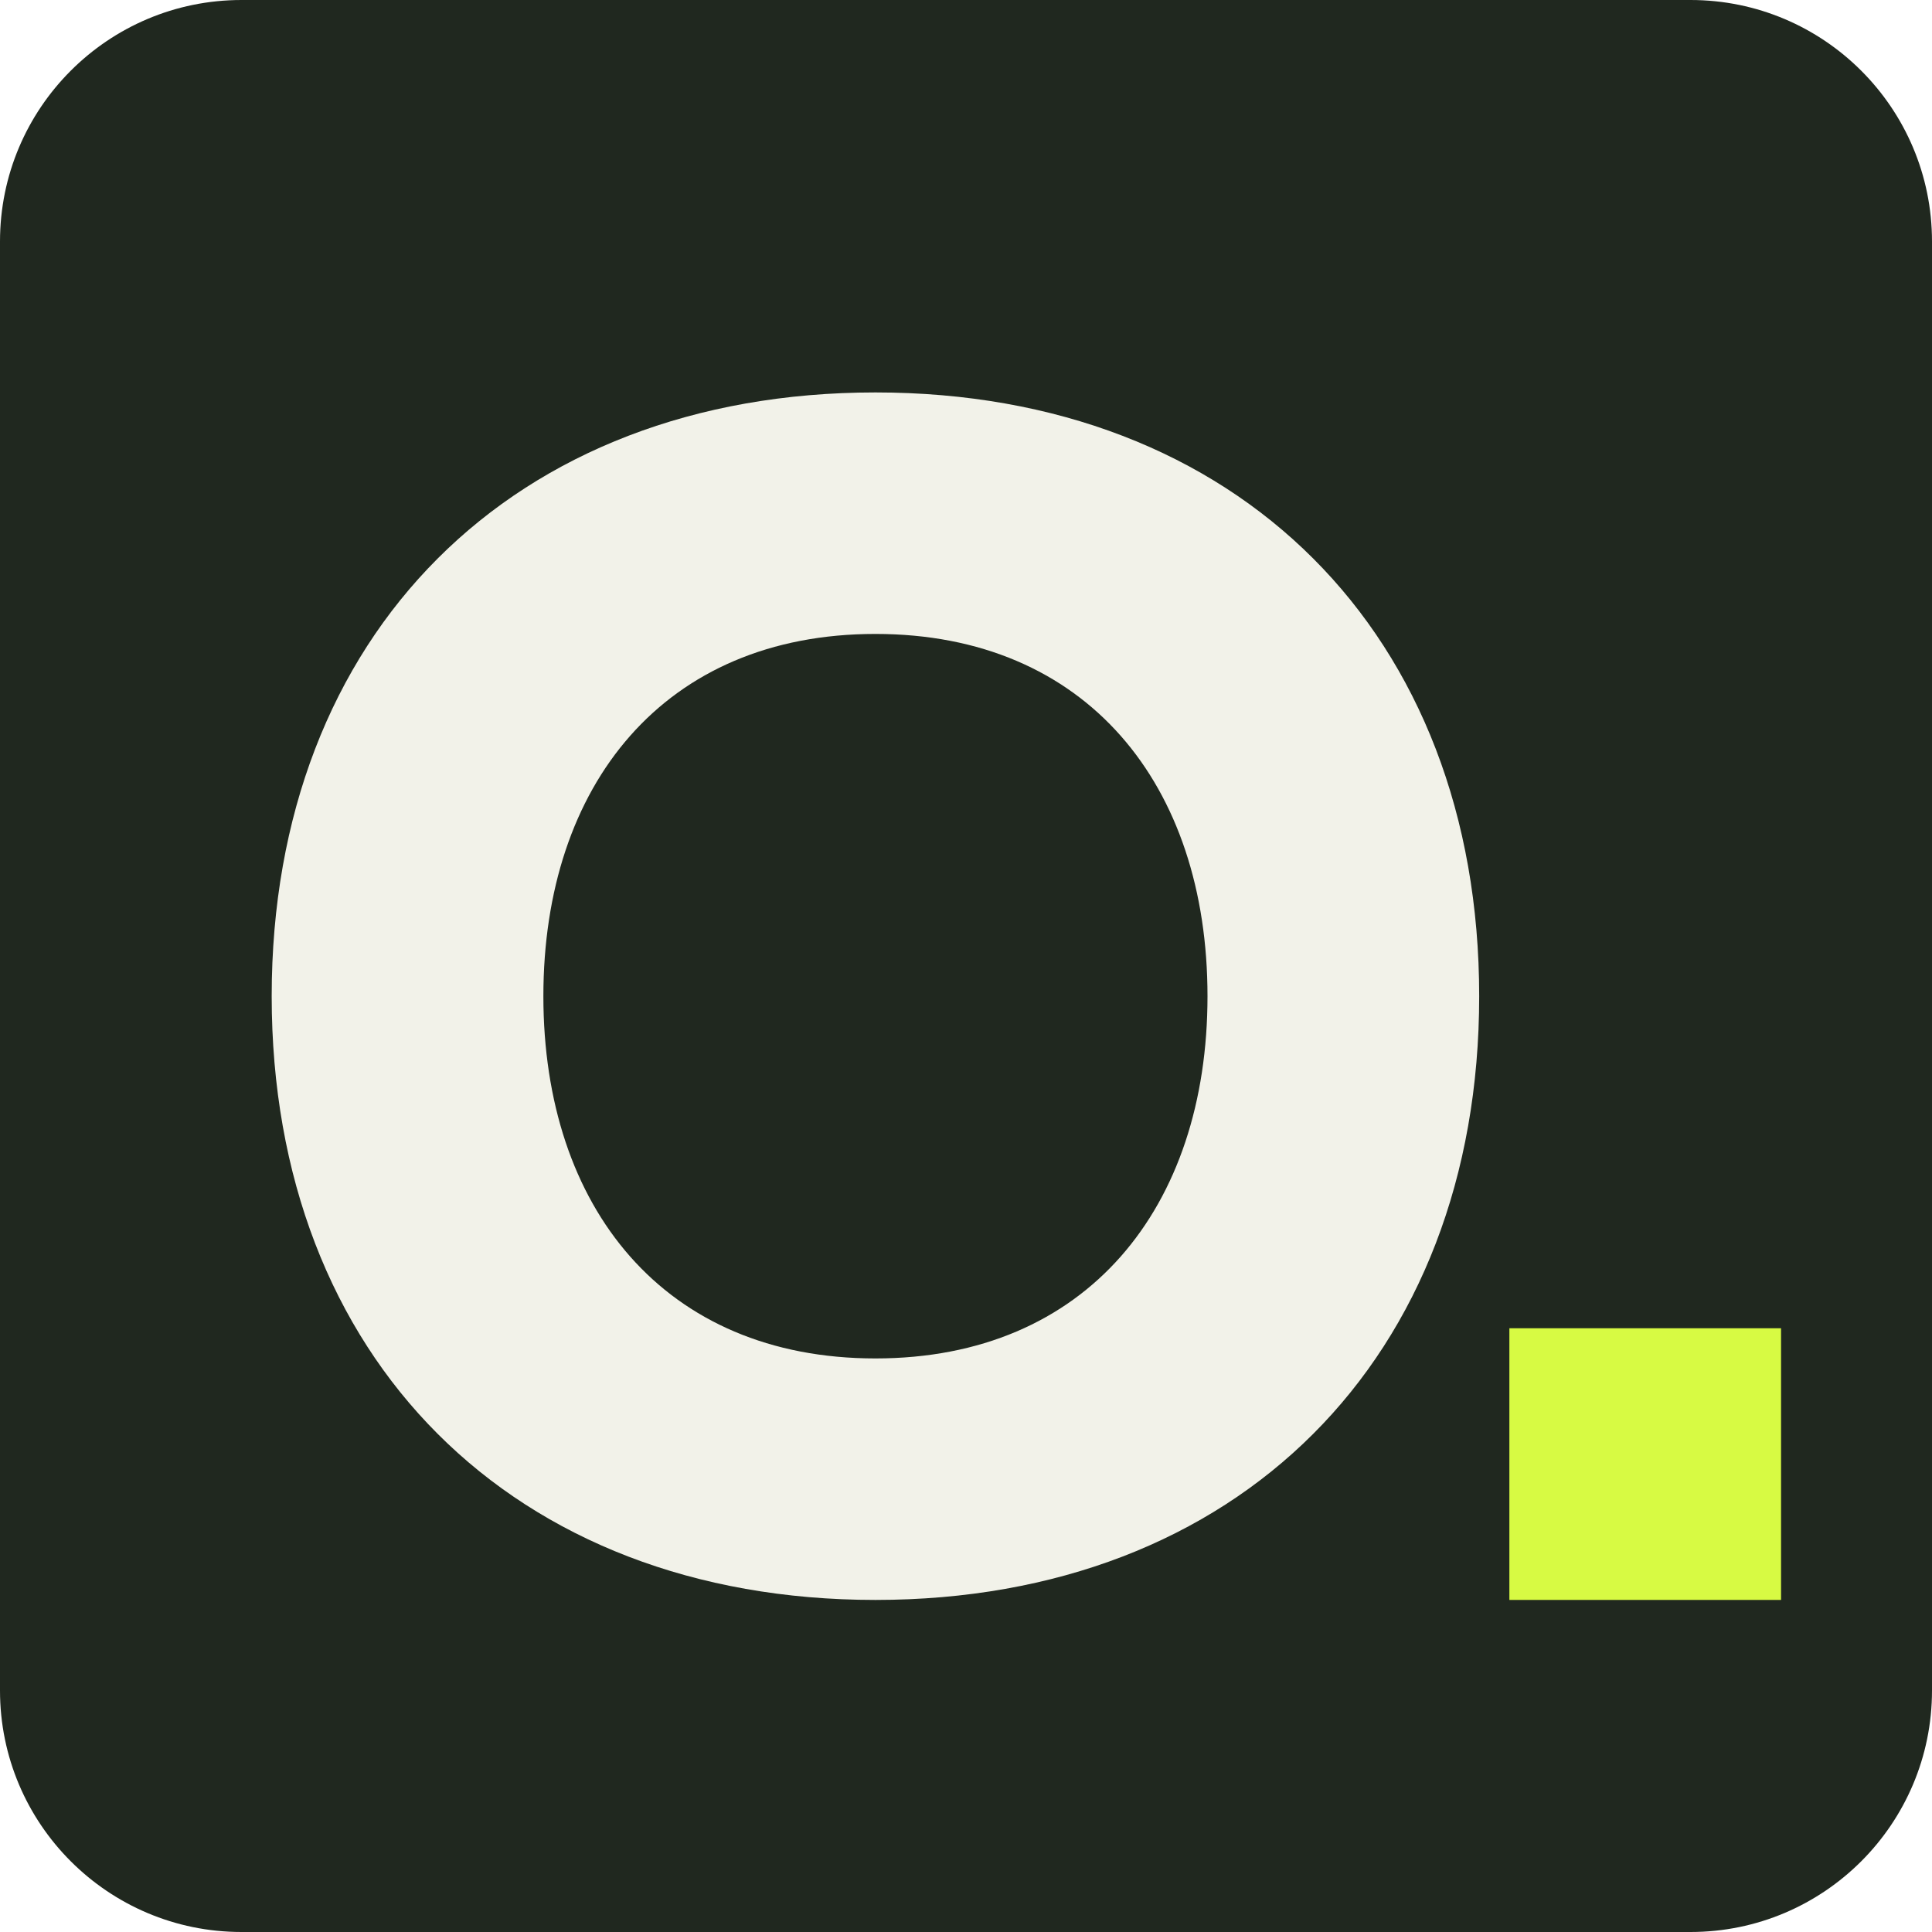
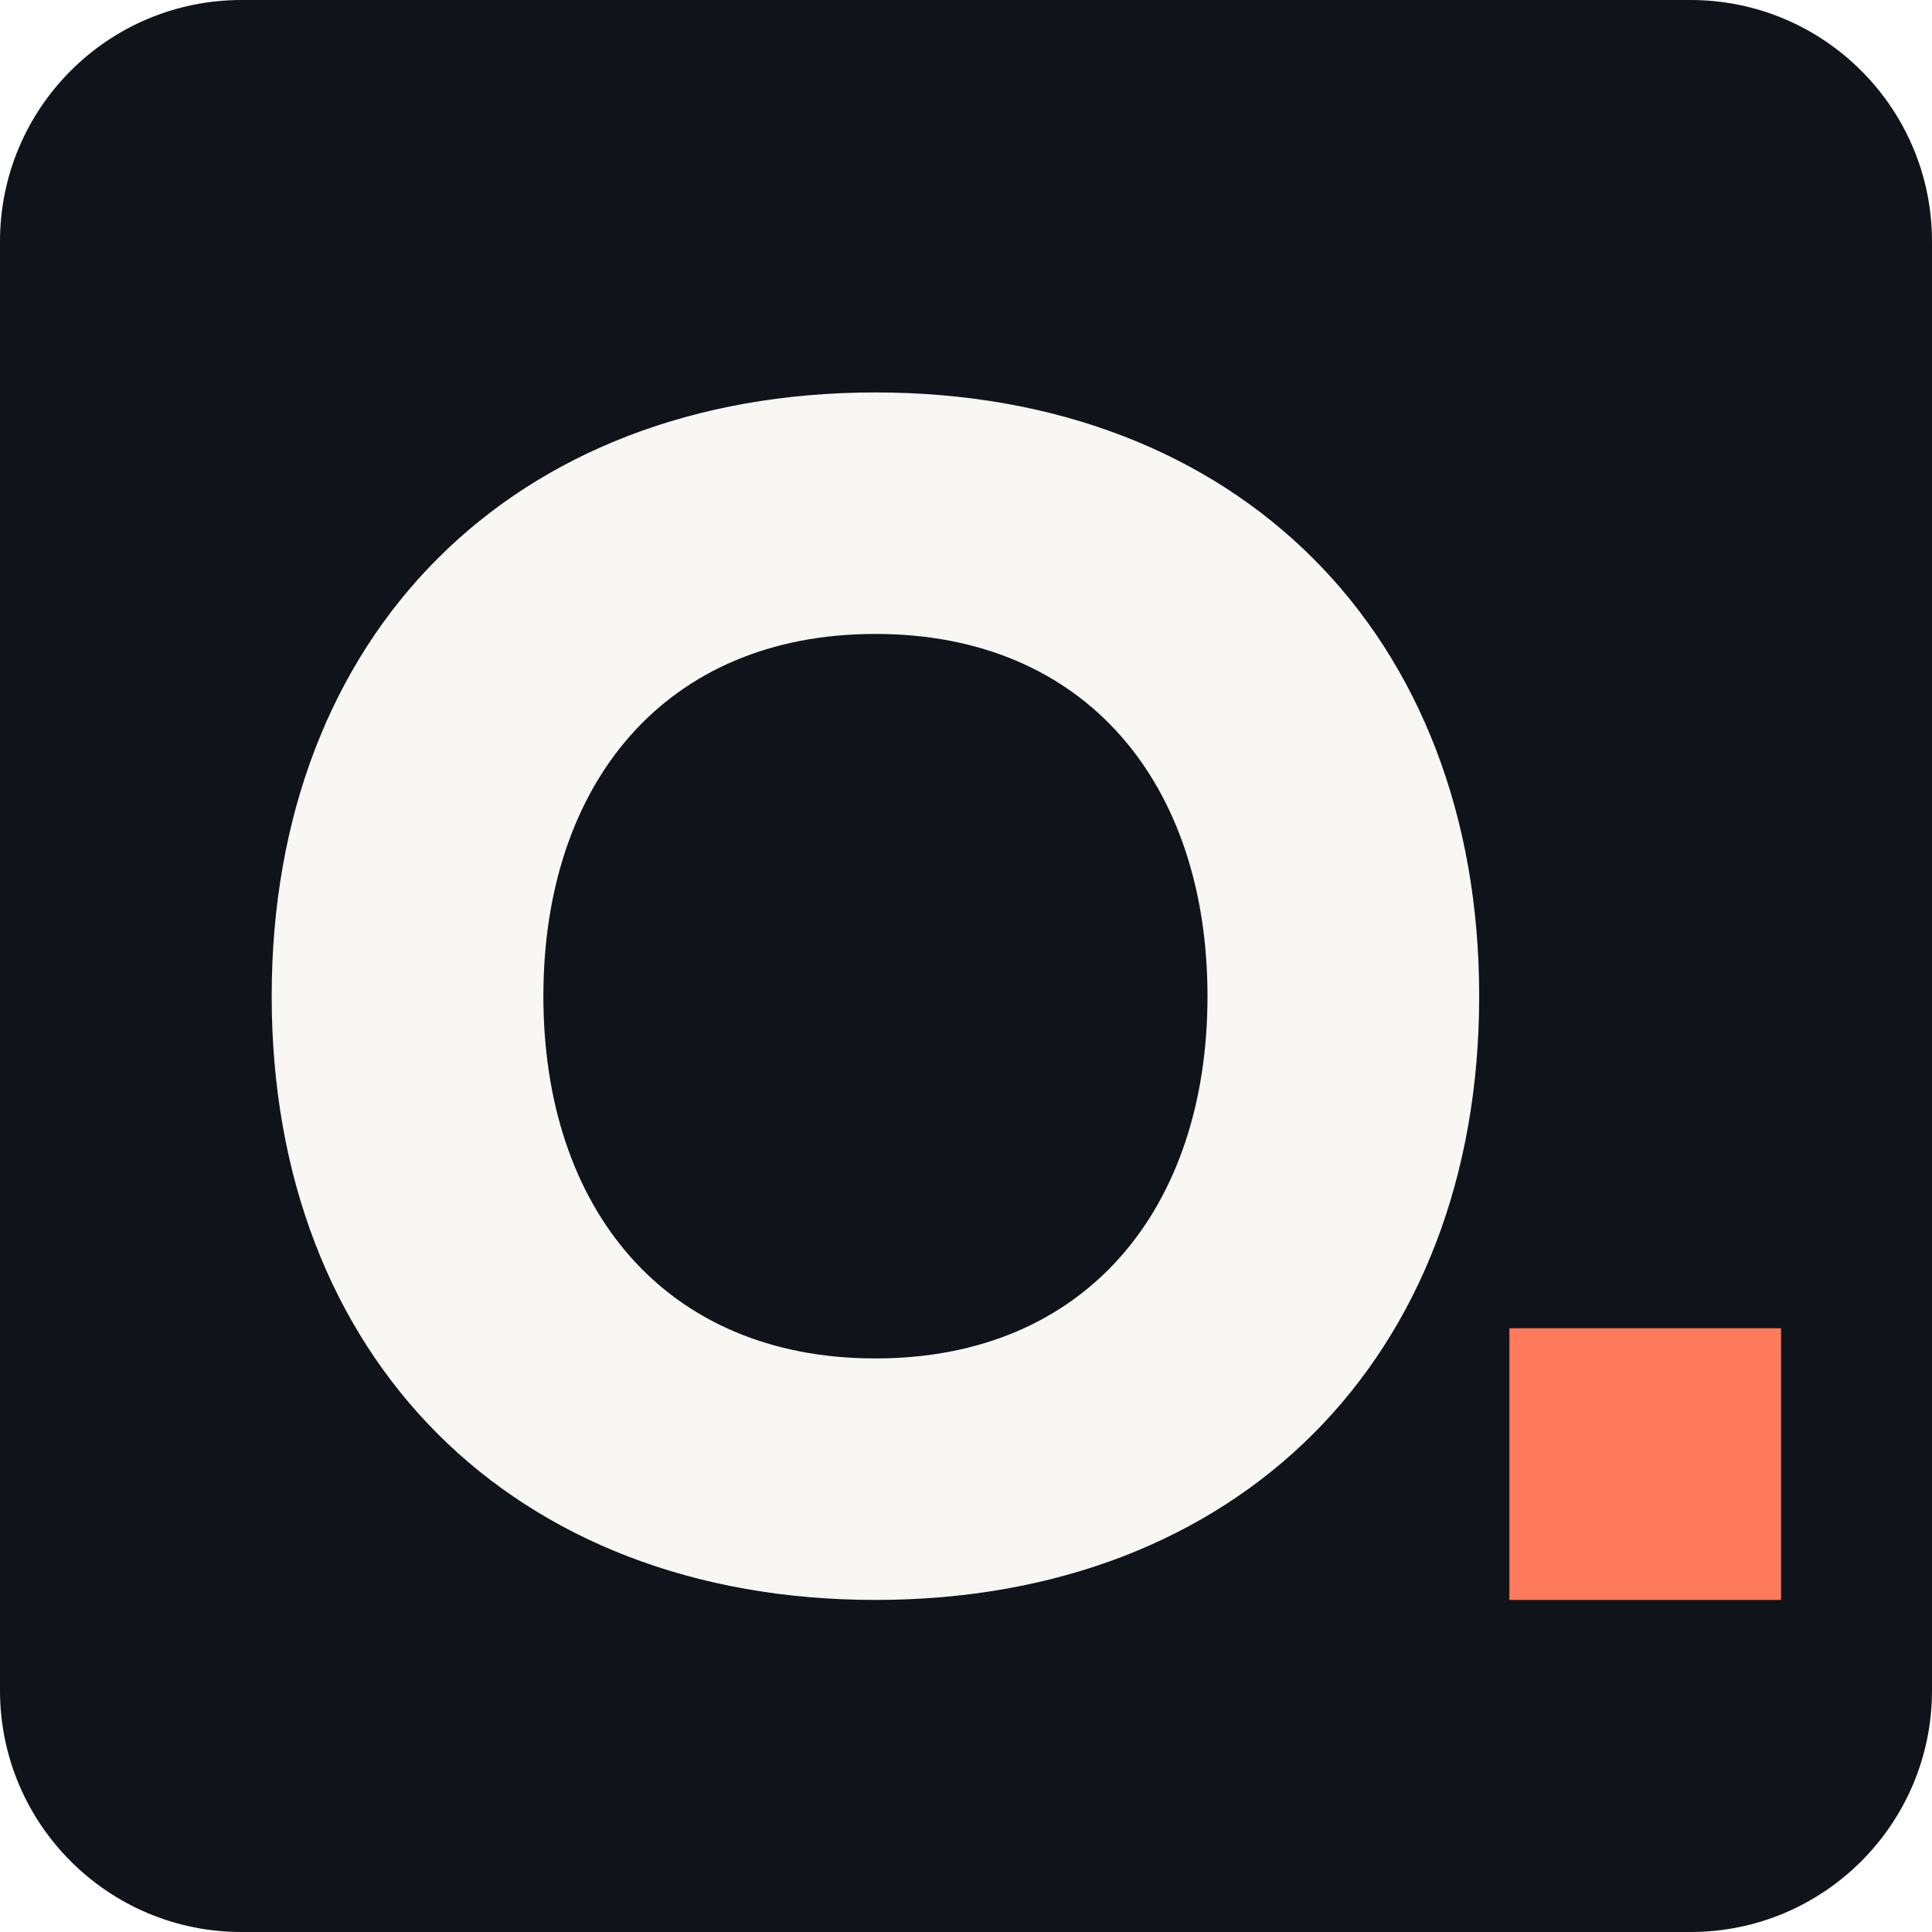
<svg xmlns="http://www.w3.org/2000/svg" viewBox="0 0 64 64">
-   <rect width="64" height="64" rx="8" fill="#20281f" />
-   <path d="M29 13c-12 0-20 8-20 20s8 20 20 20 20-8 20-20-8-20-20-20Zm0 8c7 0 11 5 11 12s-4 12-11 12-11-5-11-12 4-12 11-12Z" fill="#f2f2e9" />
-   <path d="M50 44h9v9h-9z" fill="#d7fa43" />
+   <rect width="64" height="64" rx="8" fill="#11131b" />
+   <path d="M29 13c-12 0-20 8-20 20s8 20 20 20 20-8 20-20-8-20-20-20Zm0 8c7 0 11 5 11 12s-4 12-11 12-11-5-11-12 4-12 11-12Z" fill="#f8f7f3" />
+   <path d="M50 44h9v9h-9z" fill="#ff795b" />
</svg>
